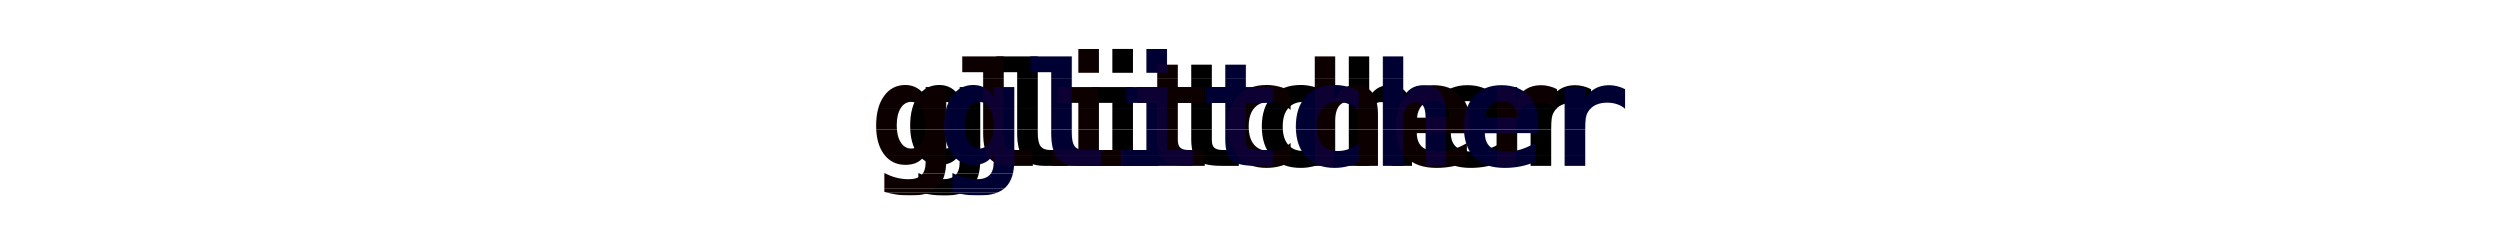
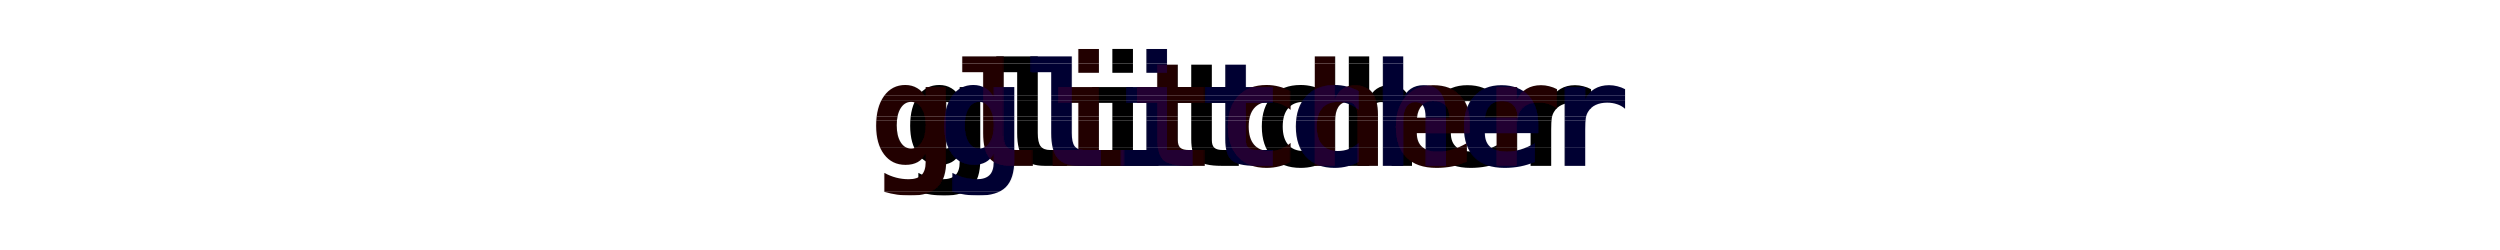
<svg xmlns="http://www.w3.org/2000/svg" viewBox="0 0 400 40" id="glitched">
  <style>
+           text {
+              fill: #220033;
+           }
          @media (prefers-color-scheme: dark) {
             text { fill: #DDCCFF; }
          }
      </style>
-   <text font-family="monospace, serif" font-weight="bolder" font-size="x-large" text-anchor="middle" fill="#110033" dominant-baseline="middle" filter="url(#glitch)" x="50%" y="50%">glitcher</text>
+   <text font-family="monospace, serif" font-weight="bolder" font-size="x-large" text-anchor="middle" dominant-baseline="middle" filter="url(#glitch)" x="50%" y="50%">glitcher</text>
  <defs>
    <filter id="glitch" primitiveUnits="objectBoundingBox" x="-10%" y="0%" width="120%" height="100%">
      <feColorMatrix in="SourceGraphic" result="red" type="matrix" values="1 0 0 0 0 0 0 0 0 0 0 0 0 0 0 0 0 0 1 0" />
      <feColorMatrix in="SourceGraphic" result="green" type="matrix" values="0 0 0 0 0 0 1 0 0 0 0 0 0 0 0 0 0 0 1 0" />
      <feColorMatrix in="SourceGraphic" result="blue" type="matrix" values="0 0 0 0 0 0 0 0 0 0 0 0 1 0 0 0 0 0 1 0" />
      <feOffset in="red" result="red-shifted" dx="-0.05" dy="0">
-         <animate attributeName="dx" keyTimes="0; 0.02; 0.11; 0.12; 0.16; 0.17; 0.24; 0.26; 0.27; 0.49; 0.59; 0.62; 0.86; 0.88; 0.90; 0.92; 0.93; 0.97" values="0.06; 0.02; -0.01; 0.04; 0.03; -0.07; 0.07; 0.07; 0.07; -0.06; 0.07; 0.05; 0.06; -0.01; 0.03; -0.06; -0.04; -0.04" begin="0" dur="13s" calcMode="discrete" repeatCount="indefinite" fill="freeze" />
+         <animate attributeName="dx" keyTimes="0; 0.04; 0.34; 0.40; 0.42; 0.47; 0.55; 0.64; 0.71; 0.73; 0.82; 0.88; 0.95; 0.99" values="-0.06; 0.01; -0.03; -0.06; 0.01; -0.07; -0.07; -0.02; 0.03; 0.03; -0.03; 0.02; -0.07; -0.02" begin="0" dur="11s" calcMode="discrete" repeatCount="indefinite" fill="freeze" />
      </feOffset>
      <feOffset in="blue" result="blue-shifted" dx="0.05" dy="0">
-         <animate attributeName="dx" keyTimes="0; 0.05; 0.15; 0.17; 0.18; 0.23; 0.25; 0.31; 0.35; 0.38; 0.46; 0.54; 0.56; 0.57; 0.60; 0.66; 0.76; 0.81; 0.85; 0.88; 0.89; 0.91; 0.95; 0.97; 0.99" values="0.04; 0.02; -0.07; 0.02; 0.01; 0.06; -0.07; 0.06; 0.04; -0.06; -0.06; 0.01; 0.06; -0.03; -0.05; -0.03; 0.06; -0.06; -0.04; -0.02; -0.02; 0.04; -0.06; -0.06; -0.01" begin="0" dur="26s" calcMode="discrete" repeatCount="indefinite" fill="freeze" />
+         <animate attributeName="dx" keyTimes="0; 0.06; 0.17; 0.50; 0.55; 0.69; 0.76; 0.88; 0.89; 0.90; 0.92; 1.00" values="-0.04; 0.04; -0.01; -0.04; -0.03; 0.03; -0.03; 0.04; -0.01; 0.03; 0.01; 0.03" begin="0" dur="13s" calcMode="discrete" repeatCount="indefinite" fill="freeze" />
      </feOffset>
      <feBlend mode="screen" in="red-shifted" in2="green" result="red-green" />
      <feBlend mode="screen" in="red-green" in2="blue-shifted" result="blended" />
-       <feOffset in="blended" dx="0" dy="0" y="0%" height="20%" result="slice_1a" />
-       <feOffset in="blended" dx="0" dy="0" y="20%" height="21%" result="slice_1b">
-         <animate attributeName="dx" keyTimes="0; 0.04; 0.06; 0.11; 0.16; 0.19; 0.23; 0.27; 0.30; 0.36; 0.49; 0.69; 0.77; 0.83; 0.92; 0.94" values="0.01; 0.01; -0.06; 0.06; 0.04; 0.07; -0.04; 0.06; -0.05; 0.02; -0.03; 0.06; 0.07; 0.04; 0.02; -0.01" begin="0s" dur="12s" calcMode="discrete" repeatCount="indefinite" fill="freeze" />
+       <feOffset in="blended" dx="0" dy="0" y="0%" height="10%" result="slice_1a" />
+       <feOffset in="blended" dx="0" dy="0" y="10%" height="22%" result="slice_1b">
+         <animate attributeName="dx" keyTimes="0; 0.02; 0.06; 0.11; 0.19; 0.22; 0.29; 0.30; 0.32; 0.34; 0.41; 0.42; 0.43; 0.48; 0.56; 0.59; 0.60; 0.66; 0.75; 0.86; 0.89; 0.92; 0.93" values="-0.04; -0.05; 0.01; 0.07; 0.07; -0.02; -0.06; -0.03; -0.06; -0.06; -0.04; -0.06; 0.05; 0.06; -0.01; 0.02; -0.05; -0.04; -0.07; 0.07; 0.01; 0.02; -0.01" begin="0s" dur="13s" calcMode="discrete" repeatCount="indefinite" fill="freeze" />
      </feOffset>
-       <feOffset in="blended" dx="0" dy="0" y="41%" height="14%" result="slice_2a" />
-       <feOffset in="blended" dx="0" dy="0" y="55%" height="18%" result="slice_2b">
-         <animate attributeName="dx" keyTimes="0; 0.06; 0.14; 0.15; 0.45; 0.54; 0.62; 0.63; 0.67; 0.68; 0.71; 0.75; 0.76; 0.78; 0.81; 0.89; 0.93; 0.95; 0.96; 0.97" values="0.06; 0.05; -0.03; -0.03; -0.06; 0.02; 0.03; -0.07; -0.03; -0.06; 0.03; 0.07; 0.06; 0.03; 0.05; 0.07; -0.02; 0.05; 0.05; 0.06" begin="0s" dur="14s" calcMode="discrete" repeatCount="indefinite" fill="freeze" />
+       <feOffset in="blended" dx="0" dy="0" y="32%" height="3%" result="slice_2a" />
+       <feOffset in="blended" dx="0" dy="0" y="35%" height="11%" result="slice_2b">
+         <animate attributeName="dx" keyTimes="0; 0.07; 0.31; 0.33; 0.61; 0.79; 0.98" values="0.06; -0.07; -0.05; 0.01; -0.01; -0.07; 0.07" begin="0s" dur="10s" calcMode="discrete" repeatCount="indefinite" fill="freeze" />
      </feOffset>
-       <feOffset in="blended" dx="0" dy="0" y="73%" height="12%" result="slice_3a" />
-       <feOffset in="blended" dx="0" dy="0" y="85%" height="10%" result="slice_3b">
-         <animate attributeName="dx" keyTimes="0; 0.07; 0.08; 0.11; 0.12; 0.13; 0.19; 0.26; 0.28; 0.31; 0.37; 0.38; 0.43; 0.45; 0.53; 0.54; 0.59; 0.62; 0.64; 0.67; 0.68; 0.76; 0.77; 0.79; 0.82; 0.83; 0.86; 0.94" values="-0.07; 0.06; -0.06; -0.05; -0.06; 0.07; 0.05; -0.07; 0.05; 0.02; 0.03; -0.06; 0.07; 0.07; 0.02; 0.05; -0.06; 0.04; -0.05; 0.02; -0.02; -0.03; -0.03; 0.02; 0.01; 0.01; -0.06; -0.04" begin="0s" dur="24s" calcMode="discrete" repeatCount="indefinite" fill="freeze" />
+       <feOffset in="blended" dx="0" dy="0" y="46%" height="3%" result="slice_3a" />
+       <feOffset in="blended" dx="0" dy="0" y="49%" height="18%" result="slice_3b">
+         <animate attributeName="dx" keyTimes="0; 0.23; 0.34; 0.35; 0.37; 0.39; 0.51; 0.58; 0.61; 0.70; 0.76; 0.79; 0.88" values="0.02; -0.06; 0.03; 0.03; -0.05; -0.06; -0.01; 0.04; 0.05; -0.02; -0.07; 0.01; 0.02" begin="0s" dur="19s" calcMode="discrete" repeatCount="indefinite" fill="freeze" />
      </feOffset>
-       <feOffset in="blended" dx="0" dy="0" y="95%" height="3%" result="slice_4a" />
-       <feOffset in="blended" dx="0" dy="0" y="98%" height="10%" result="slice_4b">
-         <animate attributeName="dx" keyTimes="0; 0.11; 0.24; 0.33; 0.36; 0.43; 0.50; 0.51; 0.55; 0.65; 0.71; 0.74; 0.82; 0.88; 0.89; 0.94; 0.99" values="0.06; 0.01; 0.05; 0.03; 0.01; 0.02; -0.06; 0.05; -0.05; 0.06; -0.03; -0.07; 0.04; -0.04; -0.03; -0.02; 0.01" begin="0s" dur="17s" calcMode="discrete" repeatCount="indefinite" fill="freeze" />
+       <feOffset in="blended" dx="0" dy="0" y="67%" height="30%" result="slice_4a" />
+       <feOffset in="blended" dx="0" dy="0" y="97%" height="3%" result="slice_4b">
+         <animate attributeName="dx" keyTimes="0; 0.02; 0.03; 0.04; 0.19; 0.25; 0.30; 0.39; 0.42; 0.44; 0.51; 0.52; 0.59; 0.73; 0.83; 0.86; 0.95; 0.97; 0.99" values="0.06; -0.01; 0.06; 0.05; -0.05; 0.06; -0.02; 0.02; 0.02; -0.03; 0.01; -0.06; -0.02; -0.06; 0.01; -0.06; -0.05; -0.01; -0.03" begin="0s" dur="22s" calcMode="discrete" repeatCount="indefinite" fill="freeze" />
+       </feOffset>
+       <feOffset in="blended" dx="0" dy="0" y="100%" height="22%" result="slice_5a" />
+       <feOffset in="blended" dx="0" dy="0" y="122%" height="8%" result="slice_5b">
+         <animate attributeName="dx" keyTimes="0; 0.01; 0.04; 0.10; 0.13; 0.16; 0.32; 0.33; 0.35; 0.36; 0.37; 0.38; 0.41; 0.52; 0.56; 0.57; 0.58; 0.62; 0.63; 0.66; 0.72; 0.78; 0.79; 0.80; 0.81; 0.87; 0.94; 0.96" values="-0.06; -0.01; -0.02; 0.02; -0.01; 0.02; 0.03; -0.01; -0.06; 0.04; 0.03; -0.02; 0.03; 0.04; -0.02; -0.01; 0.01; 0.01; 0.05; 0.07; 0.01; -0.02; -0.04; -0.04; -0.01; -0.05; -0.07; 0.07" begin="0s" dur="4s" calcMode="discrete" repeatCount="indefinite" fill="freeze" />
      </feOffset>
      <feMerge>
        <feMergeNode in="slice_1a" />
        <feMergeNode in="slice_1b" />
        <feMergeNode in="slice_2a" />
        <feMergeNode in="slice_2b" />
        <feMergeNode in="slice_3a" />
        <feMergeNode in="slice_3b" />
        <feMergeNode in="slice_4a" />
        <feMergeNode in="slice_4b" />
+         <feMergeNode in="slice_5a" />
+         <feMergeNode in="slice_5b" />
      </feMerge>
    </filter>
  </defs>
</svg>
